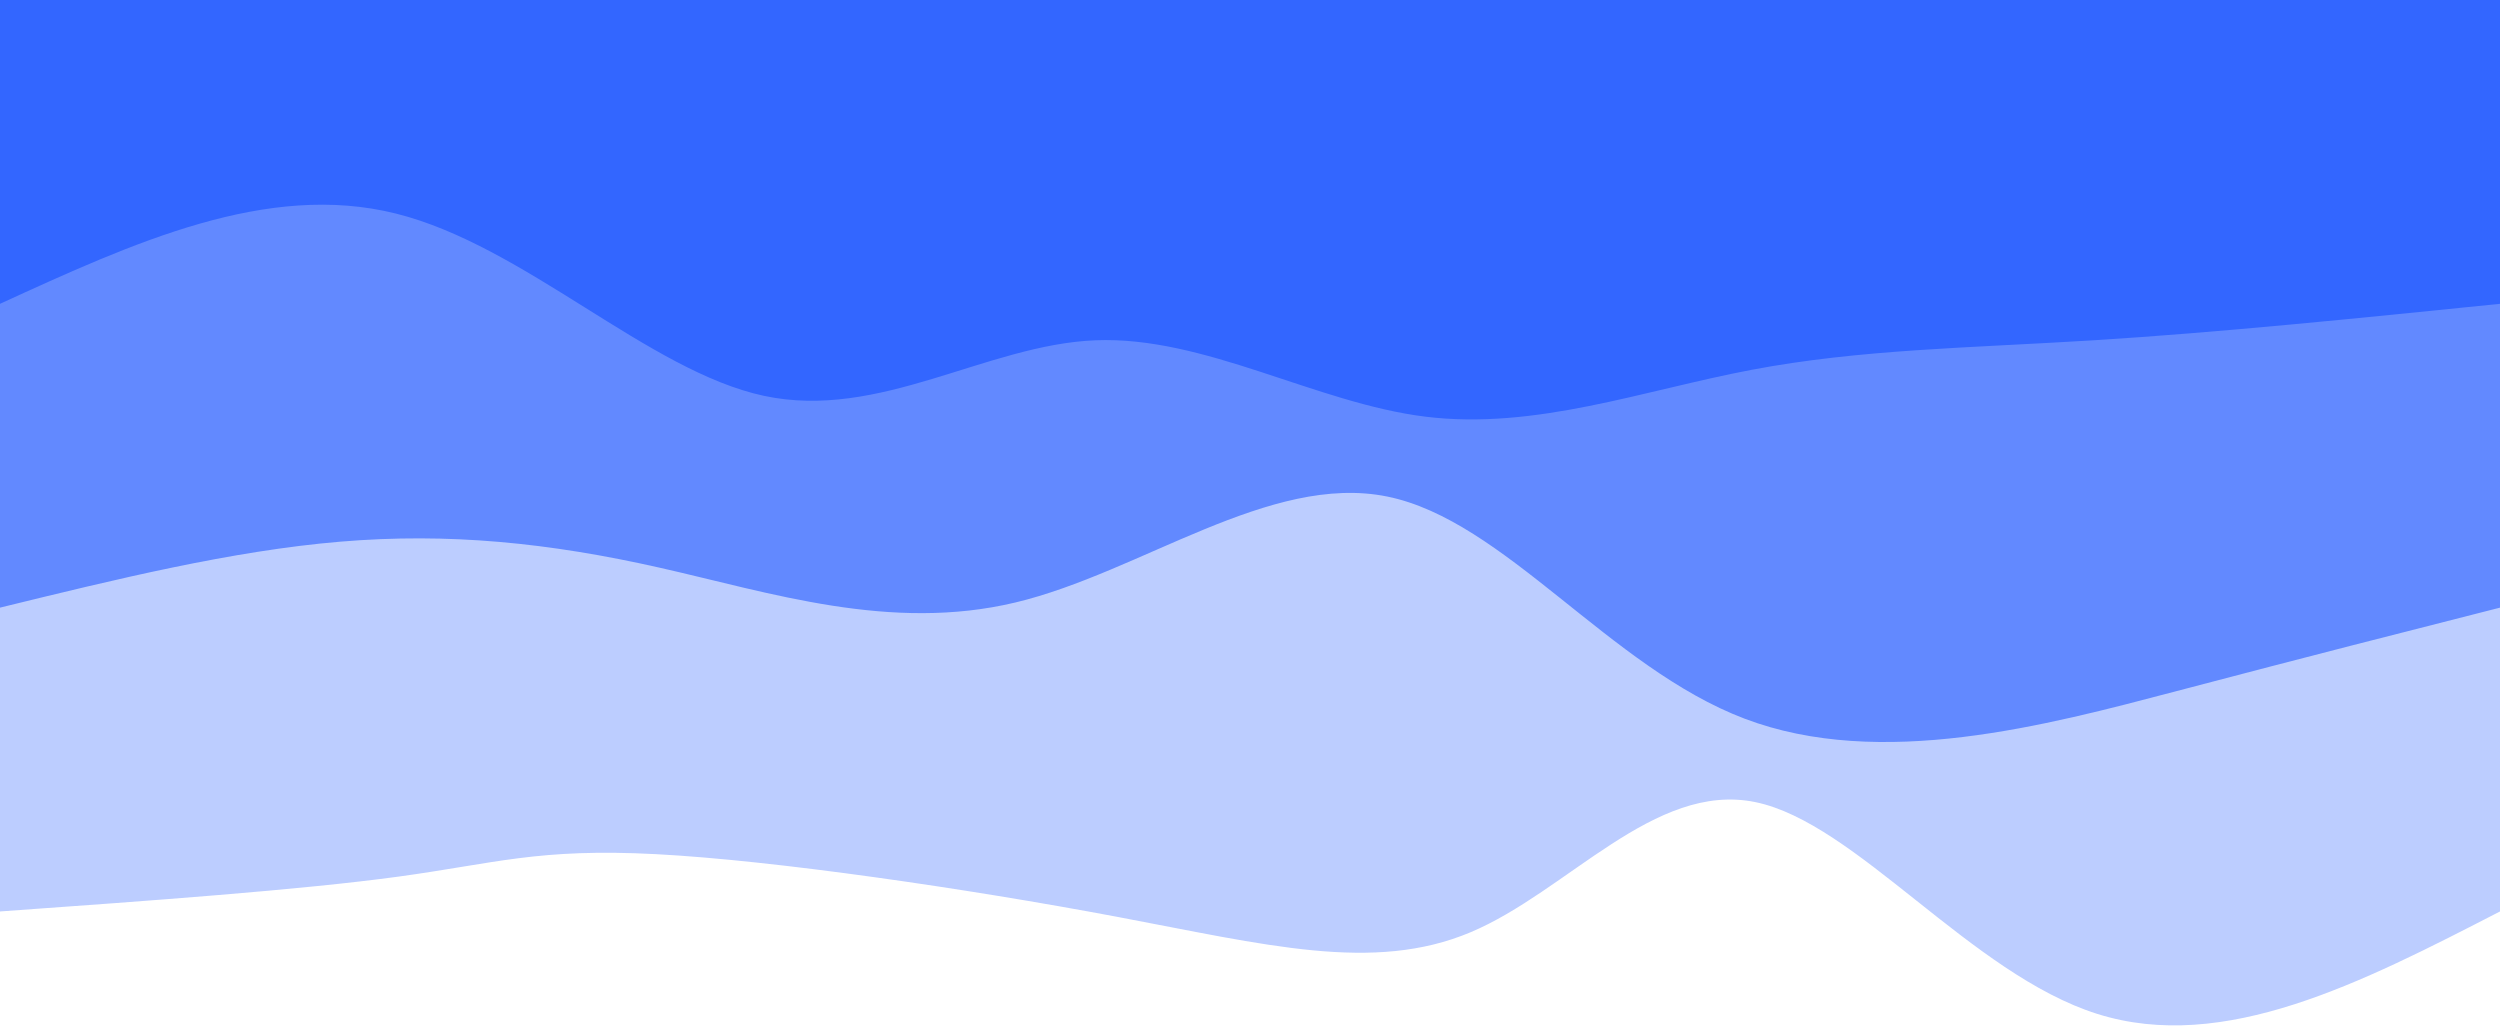
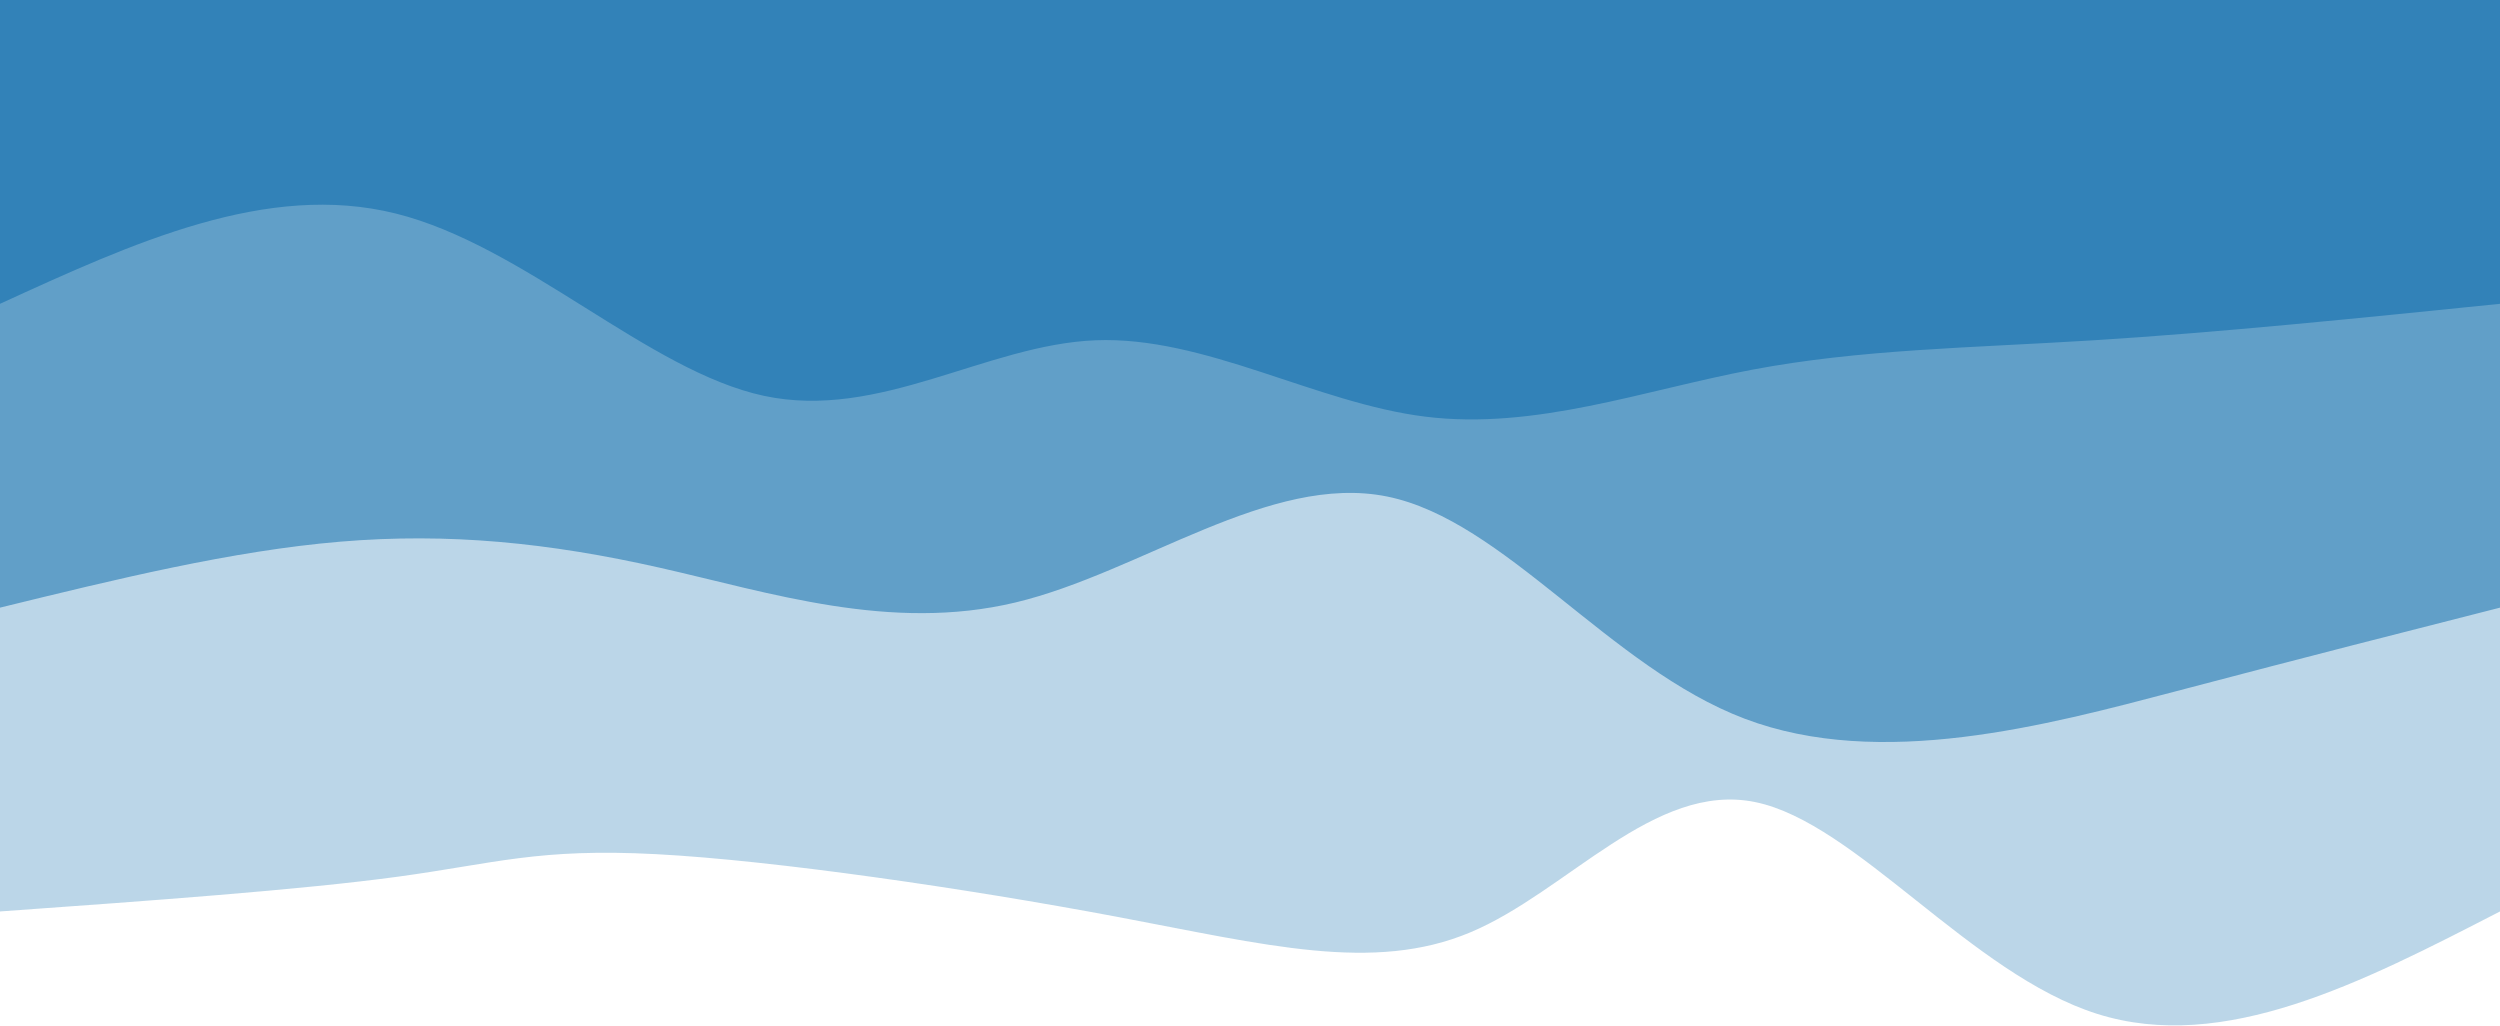
<svg xmlns="http://www.w3.org/2000/svg" id="bg-svg" viewBox="0 0 1440 590.65">
  <defs>
-     <style>.cls-1,.cls-2,.cls-3{fill:#36f;}.cls-1{opacity:0.33;}.cls-2{opacity:0.66;}</style>
+     <style>.cls-1,.cls-2,.cls-3{fill:#3282b8;}.cls-1{opacity:0.33;}.cls-2{opacity:0.66;}</style>
  </defs>
  <path class="cls-1" d="M1440,0V525c-79.58,41-159.16,82-232,59s-138.94-110.13-197-122-108.09,51.47-164,75-117.72,7.23-204-9-197-32.41-265-36-93.13,5.4-149,13S86.57,518.8,0,525V0Z" transform="translate(0)" />
  <path class="cls-2" d="M1440,0V350c-55.29,14.06-110.58,28.13-186,48s-171,45.55-249,16S866.51,299.68,799,286s-142,43.74-214,61-141.33-5.62-205-20-121.62-20.25-184-15S66.81,333.63,0,350V0Z" transform="translate(0)" />
  <path class="cls-3" d="M1440,0V175c-81.07,8.26-162.14,16.53-234,21s-134.51,5.16-197,17-124.83,34.84-188,27-127.17-46.52-190-44-124.49,46.26-191,32S302.14,141.5,228,123,76.93,139.75,0,175V0Z" transform="translate(0)" />
</svg>
